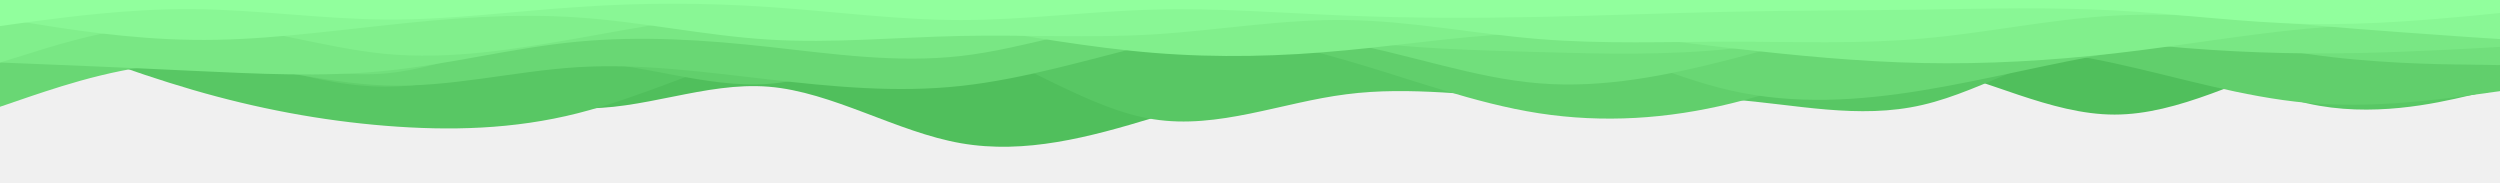
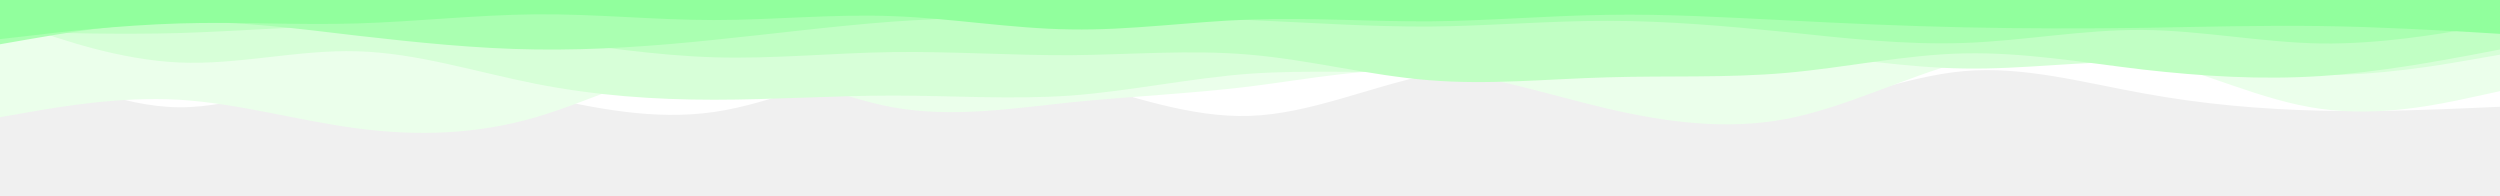
- <svg xmlns="http://www.w3.org/2000/svg" id="visual" viewBox="0 0 960 70" width="960" height="70" version="1.1">
-   <path d="M0 18L12.3 20C24.7 22 49.3 26 74 25.2C98.7 24.3 123.3 18.7 148 22.7C172.7 26.7 197.3 40.3 221.8 41.5C246.3 42.7 270.7 31.3 295.2 33.3C319.7 35.3 344.3 50.7 369 55C393.7 59.3 418.3 52.7 443 45.2C467.7 37.7 492.3 29.3 517 26.7C541.7 24 566.3 27 591 28.3C615.7 29.7 640.3 29.3 664.8 27C689.3 24.7 713.7 20.3 738.2 25.2C762.7 30 787.3 44 812 44C836.7 44 861.3 30 886 22.2C910.7 14.3 935.3 12.7 947.7 11.8L960 11L960 0L947.7 0C935.3 0 910.7 0 886 0C861.3 0 836.7 0 812 0C787.3 0 762.7 0 738.2 0C713.7 0 689.3 0 664.8 0C640.3 0 615.7 0 591 0C566.3 0 541.7 0 517 0C492.3 0 467.7 0 443 0C418.3 0 393.7 0 369 0C344.3 0 319.7 0 295.2 0C270.7 0 246.3 0 221.8 0C197.3 0 172.7 0 148 0C123.3 0 98.7 0 74 0C49.3 0 24.7 0 12.3 0L0 0Z" fill="#50bf5c" />
-   <path d="M0 8L12.3 12.8C24.7 17.7 49.3 27.3 74 34.5C98.7 41.7 123.3 46.3 148 48.3C172.7 50.3 197.3 49.7 221.8 43.5C246.3 37.3 270.7 25.7 295.2 18.5C319.7 11.3 344.3 8.7 369 16.3C393.7 24 418.3 42 443 45.8C467.7 49.7 492.3 39.3 517 36.2C541.7 33 566.3 37 591 37.8C615.7 38.7 640.3 36.3 664.8 38.2C689.3 40 713.7 46 738.2 40.3C762.7 34.7 787.3 17.3 812 17.2C836.7 17 861.3 34 886 39.7C910.7 45.3 935.3 39.7 947.7 36.8L960 34L960 0L947.7 0C935.3 0 910.7 0 886 0C861.3 0 836.7 0 812 0C787.3 0 762.7 0 738.2 0C713.7 0 689.3 0 664.8 0C640.3 0 615.7 0 591 0C566.3 0 541.7 0 517 0C492.3 0 467.7 0 443 0C418.3 0 393.7 0 369 0C344.3 0 319.7 0 295.2 0C270.7 0 246.3 0 221.8 0C197.3 0 172.7 0 148 0C123.3 0 98.7 0 74 0C49.3 0 24.7 0 12.3 0L0 0Z" fill="#58c764" />
-   <path d="M0 1L12.3 3.2C24.7 5.3 49.3 9.7 74 16.7C98.7 23.7 123.3 33.3 148 33.3C172.7 33.3 197.3 23.7 221.8 23.8C246.3 24 270.7 34 295.2 32.2C319.7 30.3 344.3 16.7 369 10.3C393.7 4 418.3 5 443 8C467.7 11 492.3 16 517 23.2C541.7 30.3 566.3 39.7 591 43.5C615.7 47.3 640.3 45.7 664.8 39.7C689.3 33.7 713.7 23.3 738.2 19.7C762.7 16 787.3 19 812 24.3C836.7 29.7 861.3 37.3 886 39.5C910.7 41.7 935.3 38.3 947.7 36.7L960 35L960 0L947.7 0C935.3 0 910.7 0 886 0C861.3 0 836.7 0 812 0C787.3 0 762.7 0 738.2 0C713.7 0 689.3 0 664.8 0C640.3 0 615.7 0 591 0C566.3 0 541.7 0 517 0C492.3 0 467.7 0 443 0C418.3 0 393.7 0 369 0C344.3 0 319.7 0 295.2 0C270.7 0 246.3 0 221.8 0C197.3 0 172.7 0 148 0C123.3 0 98.7 0 74 0C49.3 0 24.7 0 12.3 0L0 0Z" fill="#61cf6c" />
-   <path d="M0 41L12.3 36.8C24.7 32.7 49.3 24.3 74 24.2C98.7 24 123.3 32 148 32.8C172.7 33.7 197.3 27.3 221.8 25.8C246.3 24.3 270.7 27.7 295.2 30.5C319.7 33.3 344.3 35.7 369 33C393.7 30.3 418.3 22.7 443 16.7C467.7 10.7 492.3 6.3 517 4.5C541.7 2.7 566.3 3.3 591 10C615.7 16.7 640.3 29.3 664.8 34.8C689.3 40.3 713.7 38.7 738.2 34.7C762.7 30.7 787.3 24.3 812 20.2C836.7 16 861.3 14 886 14.2C910.7 14.3 935.3 16.7 947.7 17.8L960 19L960 0L947.7 0C935.3 0 910.7 0 886 0C861.3 0 836.7 0 812 0C787.3 0 762.7 0 738.2 0C713.7 0 689.3 0 664.8 0C640.3 0 615.7 0 591 0C566.3 0 541.7 0 517 0C492.3 0 467.7 0 443 0C418.3 0 393.7 0 369 0C344.3 0 319.7 0 295.2 0C270.7 0 246.3 0 221.8 0C197.3 0 172.7 0 148 0C123.3 0 98.7 0 74 0C49.3 0 24.7 0 12.3 0L0 0Z" fill="#69d774" />
-   <path d="M0 13L12.3 13C24.7 13 49.3 13 74 17.3C98.7 21.7 123.3 30.3 148 28.2C172.7 26 197.3 13 221.8 8.8C246.3 4.7 270.7 9.3 295.2 11.8C319.7 14.3 344.3 14.7 369 14.3C393.7 14 418.3 13 443 12.5C467.7 12 492.3 12 517 16.5C541.7 21 566.3 30 591 32C615.7 34 640.3 29 664.8 22.7C689.3 16.3 713.7 8.7 738.2 5.2C762.7 1.7 787.3 2.3 812 6.2C836.7 10 861.3 17 886 20.7C910.7 24.3 935.3 24.7 947.7 24.8L960 25L960 0L947.7 0C935.3 0 910.7 0 886 0C861.3 0 836.7 0 812 0C787.3 0 762.7 0 738.2 0C713.7 0 689.3 0 664.8 0C640.3 0 615.7 0 591 0C566.3 0 541.7 0 517 0C492.3 0 467.7 0 443 0C418.3 0 393.7 0 369 0C344.3 0 319.7 0 295.2 0C270.7 0 246.3 0 221.8 0C197.3 0 172.7 0 148 0C123.3 0 98.7 0 74 0C49.3 0 24.7 0 12.3 0L0 0Z" fill="#71df7c" />
-   <path d="M0 24L12.3 24.5C24.7 25 49.3 26 74 27.2C98.7 28.3 123.3 29.7 148 27.2C172.7 24.7 197.3 18.3 221.8 16C246.3 13.7 270.7 15.3 295.2 18C319.7 20.7 344.3 24.3 369 21.5C393.7 18.7 418.3 9.3 443 7.7C467.7 6 492.3 12 517 15.3C541.7 18.7 566.3 19.3 591 20C615.7 20.7 640.3 21.3 664.8 18.7C689.3 16 713.7 10 738.2 9.2C762.7 8.3 787.3 12.7 812 15.7C836.7 18.7 861.3 20.3 886 20.5C910.7 20.7 935.3 19.3 947.7 18.7L960 18L960 0L947.7 0C935.3 0 910.7 0 886 0C861.3 0 836.7 0 812 0C787.3 0 762.7 0 738.2 0C713.7 0 689.3 0 664.8 0C640.3 0 615.7 0 591 0C566.3 0 541.7 0 517 0C492.3 0 467.7 0 443 0C418.3 0 393.7 0 369 0C344.3 0 319.7 0 295.2 0C270.7 0 246.3 0 221.8 0C197.3 0 172.7 0 148 0C123.3 0 98.7 0 74 0C49.3 0 24.7 0 12.3 0L0 0Z" fill="#79e784" />
-   <path d="M0 24L12.3 20.2C24.7 16.3 49.3 8.7 74 9.2C98.7 9.7 123.3 18.3 148 20.7C172.7 23 197.3 19 221.8 14.7C246.3 10.3 270.7 5.7 295.2 4.7C319.7 3.7 344.3 6.3 369 10C393.7 13.7 418.3 18.3 443 20.3C467.7 22.3 492.3 21.7 517 19.3C541.7 17 566.3 13 591 12.7C615.7 12.3 640.3 15.7 664.8 18.5C689.3 21.3 713.7 23.7 738.2 24.2C762.7 24.7 787.3 23.3 812 20.5C836.7 17.7 861.3 13.3 886 11C910.7 8.7 935.3 8.3 947.7 8.2L960 8L960 0L947.7 0C935.3 0 910.7 0 886 0C861.3 0 836.7 0 812 0C787.3 0 762.7 0 738.2 0C713.7 0 689.3 0 664.8 0C640.3 0 615.7 0 591 0C566.3 0 541.7 0 517 0C492.3 0 467.7 0 443 0C418.3 0 393.7 0 369 0C344.3 0 319.7 0 295.2 0C270.7 0 246.3 0 221.8 0C197.3 0 172.7 0 148 0C123.3 0 98.7 0 74 0C49.3 0 24.7 0 12.3 0L0 0Z" fill="#81ef8c" />
-   <path d="M0 7L12.3 9C24.7 11 49.3 15 74 15.3C98.7 15.7 123.3 12.3 148 9.7C172.7 7 197.3 5 221.8 6.7C246.3 8.3 270.7 13.7 295.2 15.2C319.7 16.7 344.3 14.3 369 13.8C393.7 13.3 418.3 14.7 443 13.2C467.7 11.7 492.3 7.3 517 7.7C541.7 8 566.3 13 591 15C615.7 17 640.3 16 664.8 16C689.3 16 713.7 17 738.2 14.8C762.7 12.7 787.3 7.3 812 6C836.7 4.7 861.3 7.3 886 9.5C910.7 11.7 935.3 13.3 947.7 14.2L960 15L960 0L947.7 0C935.3 0 910.7 0 886 0C861.3 0 836.7 0 812 0C787.3 0 762.7 0 738.2 0C713.7 0 689.3 0 664.8 0C640.3 0 615.7 0 591 0C566.3 0 541.7 0 517 0C492.3 0 467.7 0 443 0C418.3 0 393.7 0 369 0C344.3 0 319.7 0 295.2 0C270.7 0 246.3 0 221.8 0C197.3 0 172.7 0 148 0C123.3 0 98.7 0 74 0C49.3 0 24.7 0 12.3 0L0 0Z" fill="#89f795" />
-   <path d="M0 10L12.3 8.3C24.7 6.7 49.3 3.3 74 3.5C98.7 3.7 123.3 7.3 148 7.5C172.7 7.7 197.3 4.3 221.8 2.7C246.3 1 270.7 1 295.2 2.7C319.7 4.3 344.3 7.7 369 7.7C393.7 7.7 418.3 4.3 443 3.7C467.7 3 492.3 5 517 6C541.7 7 566.3 7 591 6.5C615.7 6 640.3 5 664.8 4.5C689.3 4 713.7 4 738.2 3.7C762.7 3.3 787.3 2.7 812 4C836.7 5.3 861.3 8.7 886 9.2C910.7 9.7 935.3 7.3 947.7 6.2L960 5L960 0L947.7 0C935.3 0 910.7 0 886 0C861.3 0 836.7 0 812 0C787.3 0 762.7 0 738.2 0C713.7 0 689.3 0 664.8 0C640.3 0 615.7 0 591 0C566.3 0 541.7 0 517 0C492.3 0 467.7 0 443 0C418.3 0 393.7 0 369 0C344.3 0 319.7 0 295.2 0C270.7 0 246.3 0 221.8 0C197.3 0 172.7 0 148 0C123.3 0 98.7 0 74 0C49.3 0 24.7 0 12.3 0L0 0Z" fill="#91ff9d" />
+ <svg xmlns="http://www.w3.org/2000/svg" id="visual" viewBox="0 0 960 75" width="960" height="75" version="1.1">
+   <path d="M0 19L11.5 24.5C23 30 46 41 68.8 41.2C91.7 41.3 114.3 30.7 137.2 28.2C160 25.7 183 31.3 205.8 36.5C228.7 41.7 251.3 46.3 274.2 43C297 39.7 320 28.3 342.8 24.5C365.7 20.7 388.3 24.3 411.2 30.5C434 36.7 457 45.3 480 44.5C503 43.7 526 33.3 548.8 28.7C571.7 24 594.3 25 617.2 29.5C640 34 663 42 685.8 40.8C708.7 39.7 731.3 29.3 754.2 27.3C777 25.3 800 31.7 822.8 35.8C845.7 40 868.3 42 891.2 42.5C914 43 937 42 948.5 41.5L960 41L960 0L948.5 0C937 0 914 0 891.2 0C868.3 0 845.7 0 822.8 0C800 0 777 0 754.2 0C731.3 0 708.7 0 685.8 0C663 0 640 0 617.2 0C594.3 0 571.7 0 548.8 0C526 0 503 0 480 0C457 0 434 0 411.2 0C388.3 0 365.7 0 342.8 0C320 0 297 0 274.2 0C251.3 0 228.7 0 205.8 0C183 0 160 0 137.2 0C114.3 0 91.7 0 68.8 0C46 0 23 0 11.5 0L0 0Z" fill="#ffffff" />
+   <path d="M0 45L11.5 43C23 41 46 37 68.8 38.3C91.7 39.7 114.3 46.3 137.2 49.3C160 52.3 183 51.7 205.8 45C228.7 38.3 251.3 25.7 274.2 25.3C297 25 320 37 342.8 41.2C365.7 45.3 388.3 41.7 411.2 39.3C434 37 457 36 480 33.2C503 30.3 526 25.7 548.8 27.2C571.7 28.7 594.3 36.3 617.2 41.7C640 47 663 50 685.8 45.7C708.7 41.3 731.3 29.7 754.2 23.5C777 17.3 800 16.7 822.8 22C845.7 27.3 868.3 38.7 891.2 41.8C914 45 937 40 948.5 37.5L960 35L960 0L948.5 0C937 0 914 0 891.2 0C868.3 0 845.7 0 822.8 0C800 0 777 0 754.2 0C731.3 0 708.7 0 685.8 0C663 0 640 0 617.2 0C594.3 0 571.7 0 548.8 0C526 0 503 0 480 0C457 0 434 0 411.2 0C388.3 0 365.7 0 342.8 0C320 0 297 0 274.2 0C251.3 0 228.7 0 205.8 0C183 0 160 0 137.2 0C114.3 0 91.7 0 68.8 0C46 0 23 0 11.5 0L0 0Z" fill="#ebffeb" />
+   <path d="M0 7L11.5 11C23 15 46 23 68.8 24C91.7 25 114.3 19 137.2 19.7C160 20.3 183 27.7 205.8 32.2C228.7 36.7 251.3 38.3 274.2 38.3C297 38.3 320 36.7 342.8 36.7C365.7 36.7 388.3 38.3 411.2 36.7C434 35 457 30 480 28.3C503 26.7 526 28.3 548.8 27.2C571.7 26 594.3 22 617.2 20C640 18 663 18 685.8 20C708.7 22 731.3 26 754.2 26.3C777 26.7 800 23.3 822.8 23.8C845.7 24.3 868.3 28.7 891.2 28.8C914 29 937 25 948.5 23L960 21L960 0L948.5 0C937 0 914 0 891.2 0C868.3 0 845.7 0 822.8 0C800 0 777 0 754.2 0C731.3 0 708.7 0 685.8 0C663 0 640 0 617.2 0C594.3 0 571.7 0 548.8 0C526 0 503 0 480 0C457 0 434 0 411.2 0C388.3 0 365.7 0 342.8 0C320 0 297 0 274.2 0C251.3 0 228.7 0 205.8 0C183 0 160 0 137.2 0C114.3 0 91.7 0 68.8 0C46 0 23 0 11.5 0L0 0Z" fill="#d7ffd8" />
+   <path d="M0 12L11.5 12.3C23 12.7 46 13.3 68.8 12.7C91.7 12 114.3 10 137.2 10C160 10 183 12 205.8 14.8C228.7 17.7 251.3 21.3 274.2 22C297 22.7 320 20.3 342.8 20C365.7 19.7 388.3 21.3 411.2 21.2C434 21 457 19 480 21C503 23 526 29 548.8 30.8C571.7 32.7 594.3 30.3 617.2 29.7C640 29 663 30 685.8 28C708.7 26 731.3 21 754.2 20.5C777 20 800 24 822.8 26.7C845.7 29.3 868.3 30.7 891.2 29.2C914 27.7 937 23.3 948.5 21.2L960 19L960 0L948.5 0C937 0 914 0 891.2 0C868.3 0 845.7 0 822.8 0C800 0 777 0 754.2 0C731.3 0 708.7 0 685.8 0C663 0 640 0 617.2 0C594.3 0 571.7 0 548.8 0C526 0 503 0 480 0C457 0 434 0 411.2 0C388.3 0 365.7 0 342.8 0C320 0 297 0 274.2 0C251.3 0 228.7 0 205.8 0C183 0 160 0 137.2 0C114.3 0 91.7 0 68.8 0C46 0 23 0 11.5 0L0 0Z" fill="#c1ffc4" />
+   <path d="M0 17L11.5 15C23 13 46 9 68.8 8.5C91.7 8 114.3 11 137.2 13.7C160 16.3 183 18.7 205.8 19C228.7 19.3 251.3 17.7 274.2 15.3C297 13 320 10 342.8 8.3C365.7 6.7 388.3 6.3 411.2 6.3C434 6.3 457 6.7 480 7.7C503 8.7 526 10.3 548.8 10.2C571.7 10 594.3 8 617.2 8C640 8 663 10 685.8 12.3C708.7 14.7 731.3 17.3 754.2 16.5C777 15.7 800 11.3 822.8 11.5C845.7 11.7 868.3 16.3 891.2 16.7C914 17 937 13 948.5 11L960 9L960 0L948.5 0C937 0 914 0 891.2 0C868.3 0 845.7 0 822.8 0C800 0 777 0 754.2 0C731.3 0 708.7 0 685.8 0C663 0 640 0 617.2 0C594.3 0 571.7 0 548.8 0C526 0 503 0 480 0C457 0 434 0 411.2 0C388.3 0 365.7 0 342.8 0C320 0 297 0 274.2 0C251.3 0 228.7 0 205.8 0C183 0 160 0 137.2 0C114.3 0 91.7 0 68.8 0C46 0 23 0 11.5 0L0 0Z" fill="#aaffb1" />
+   <path d="M0 15L11.5 13.7C23 12.3 46 9.7 68.8 9C91.7 8.3 114.3 9.7 137.2 9C160 8.3 183 5.7 205.8 5.5C228.7 5.3 251.3 7.7 274.2 7.7C297 7.7 320 5.3 342.8 6.2C365.7 7 388.3 11 411.2 11.3C434 11.7 457 8.3 480 7.5C503 6.7 526 8.3 548.8 8.2C571.7 8 594.3 6 617.2 5.7C640 5.3 663 6.7 685.8 7.8C708.7 9 731.3 10 754.2 10.5C777 11 800 11 822.8 10.7C845.7 10.3 868.3 9.7 891.2 10C914 10.3 937 11.7 948.5 12.3L960 13L960 0L948.5 0C937 0 914 0 891.2 0C868.3 0 845.7 0 822.8 0C800 0 777 0 754.2 0C731.3 0 708.7 0 685.8 0C663 0 640 0 617.2 0C594.3 0 571.7 0 548.8 0C526 0 503 0 480 0C457 0 434 0 411.2 0C388.3 0 365.7 0 342.8 0C320 0 297 0 274.2 0C251.3 0 228.7 0 205.8 0C183 0 160 0 137.2 0C114.3 0 91.7 0 68.8 0C46 0 23 0 11.5 0L0 0Z" fill="#91ff9d" />
</svg>
